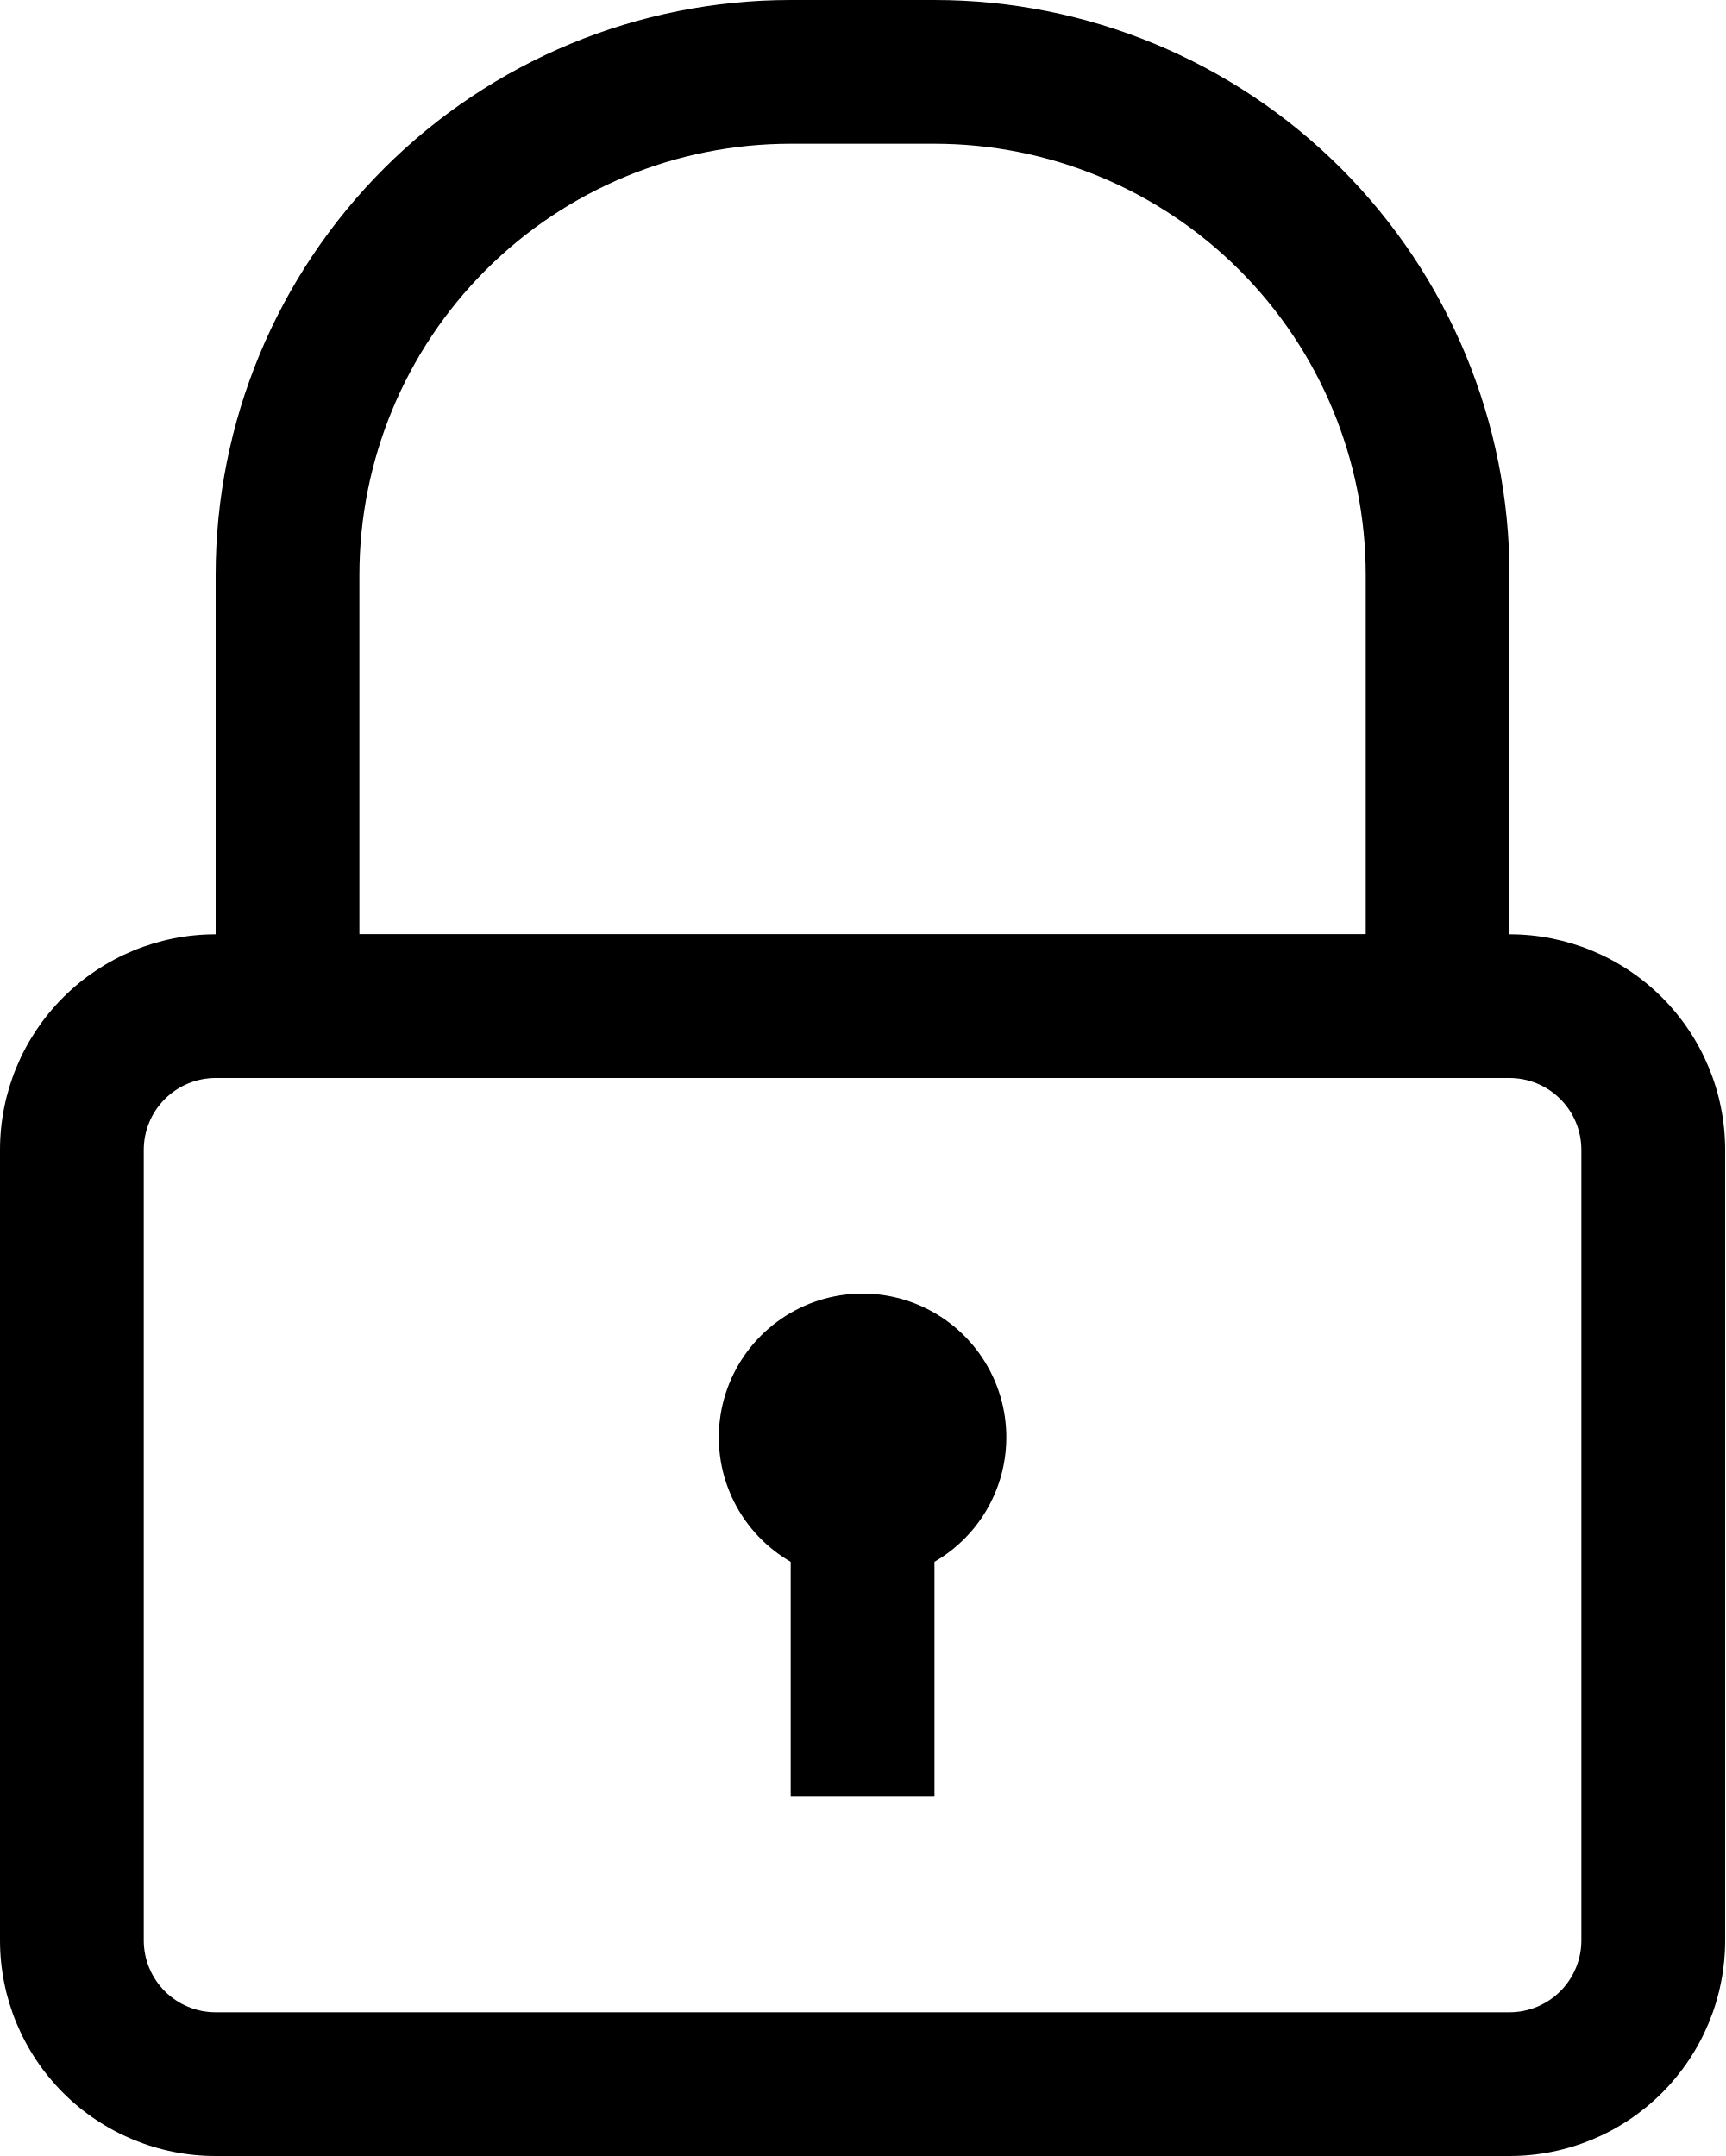
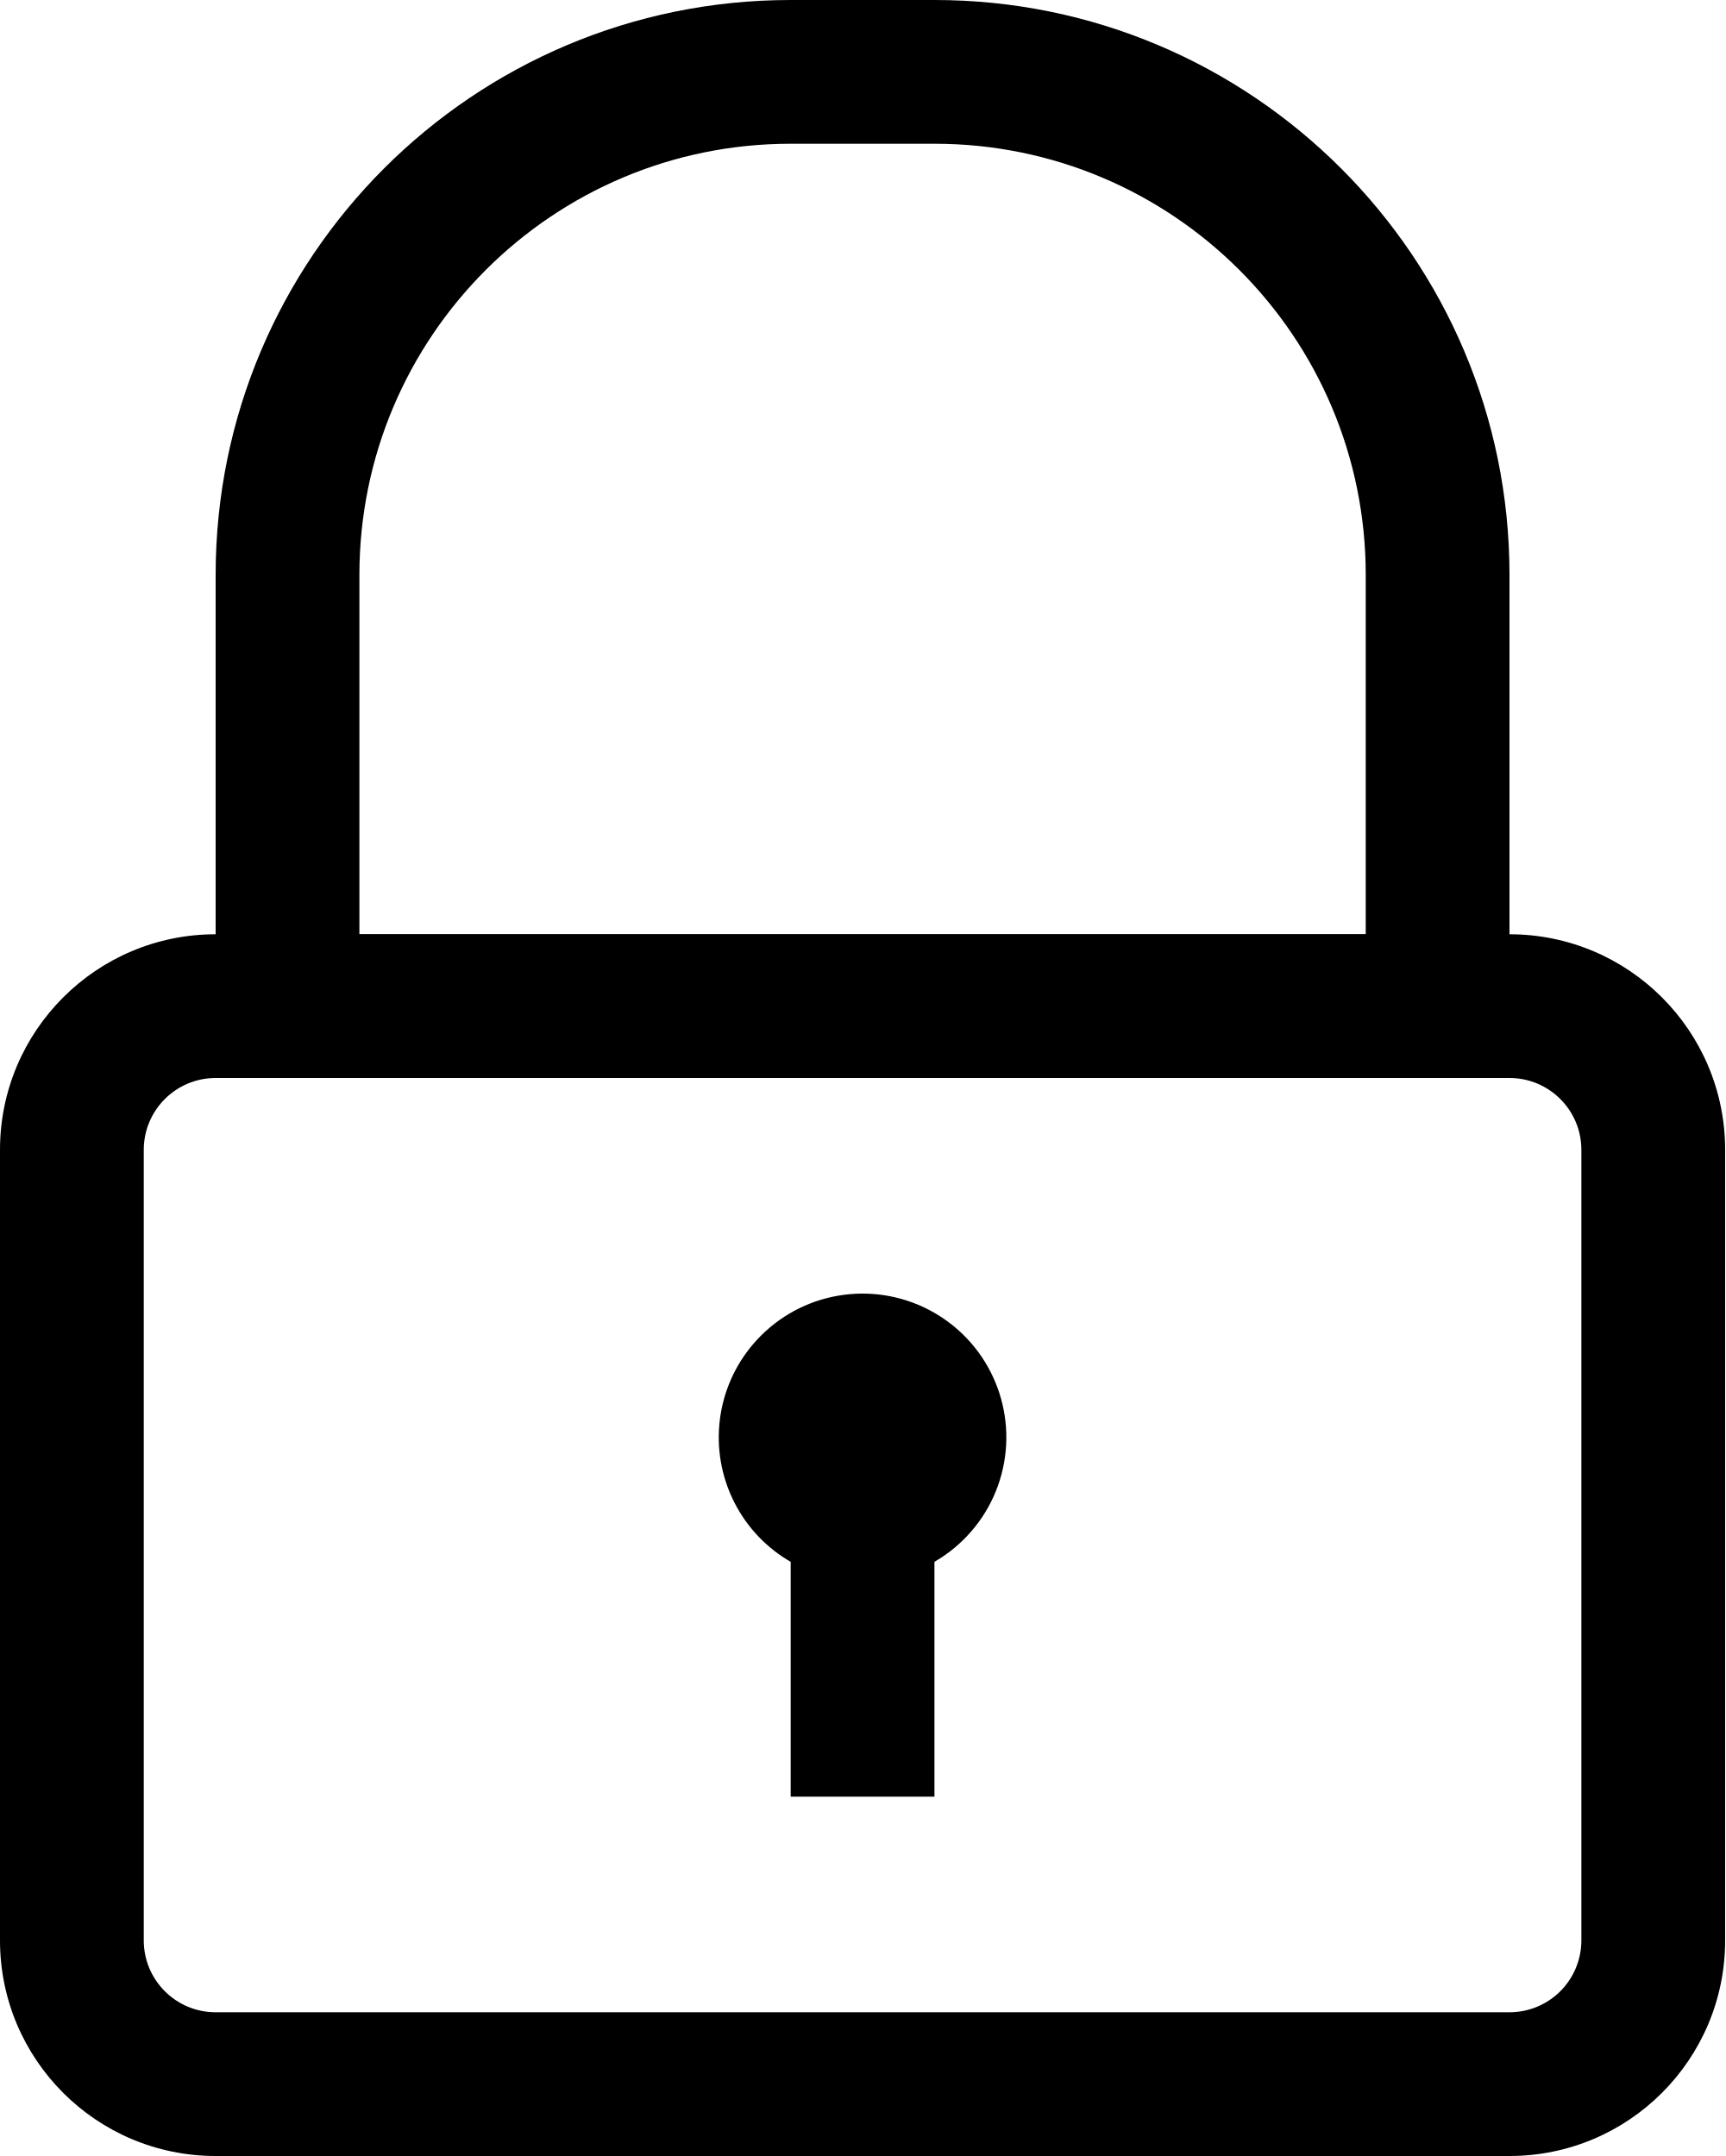
- <svg xmlns="http://www.w3.org/2000/svg" width="120" height="150" viewBox="0 0 120 150" fill="none">
-   <path d="M105 150H15C11.022 150 7.206 148.42 4.393 145.607C1.58 142.794 0 138.978 0 135V80C0 76.022 1.58 72.206 4.393 69.393C7.206 66.58 11.022 65 15 65H105C108.978 65 112.794 66.58 115.607 69.393C118.42 72.206 120 76.022 120 80V135C120 138.978 118.42 142.794 115.607 145.607C112.794 148.42 108.978 150 105 150V150ZM15 75C13.674 75 12.402 75.527 11.464 76.465C10.527 77.402 10 78.674 10 80V135C10 136.326 10.527 137.598 11.464 138.536C12.402 139.473 13.674 140 15 140H105C106.326 140 107.598 139.473 108.536 138.536C109.473 137.598 110 136.326 110 135V80C110 78.674 109.473 77.402 108.536 76.465C107.598 75.527 106.326 75 105 75H15Z" fill="black" />
-   <path d="M100 75H20C18.674 75 17.402 74.473 16.465 73.535C15.527 72.598 15 71.326 15 70V40C15 29.391 19.214 19.217 26.716 11.716C34.217 4.214 44.391 0 55 0H65C75.609 0 85.783 4.214 93.284 11.716C100.786 19.217 105 29.391 105 40V70C105 71.326 104.473 72.598 103.536 73.535C102.598 74.473 101.326 75 100 75ZM25 65H95V40C95 32.044 91.839 24.413 86.213 18.787C80.587 13.161 72.957 10 65 10H55C47.044 10 39.413 13.161 33.787 18.787C28.161 24.413 25 32.044 25 40V65Z" fill="black" />
-   <path d="M60 110C58.022 110 56.089 109.414 54.444 108.315C52.8 107.216 51.518 105.654 50.761 103.827C50.004 102 49.806 99.989 50.192 98.049C50.578 96.109 51.53 94.328 52.929 92.929C54.328 91.53 56.109 90.578 58.049 90.192C59.989 89.806 62 90.004 63.827 90.761C65.654 91.518 67.216 92.8 68.315 94.444C69.413 96.089 70 98.022 70 100C70 102.652 68.946 105.196 67.071 107.071C65.196 108.946 62.652 110 60 110V110Z" fill="black" />
-   <path d="M65 105H55V125H65V105Z" fill="black" />
+ <svg xmlns="http://www.w3.org/2000/svg" width="120" height="150" fill="none">
+   <path fill="#000" d="M105 150H15a15 15 0 0 1-15-15V80a15 15 0 0 1 15-15h90a15 15 0 0 1 15 15v55a15 15 0 0 1-15 15M15 75a5 5 0 0 0-5 5v55a5 5 0 0 0 5 5h90a5 5 0 0 0 3.536-1.464A5 5 0 0 0 110 135V80a5 5 0 0 0-5-5z" />
+   <path fill="#000" d="M100 75H20a5 5 0 0 1-5-5V40A40 40 0 0 1 55 0h10a40 40 0 0 1 40 40v30a5 5 0 0 1-5 5M25 65h70V40a30 30 0 0 0-30-30H55a30 30 0 0 0-30 30zm35 45a9.998 9.998 0 0 1-7.071-17.071A10 10 0 1 1 60 110" />
+   <path fill="#000" d="M65 105H55v20h10z" />
</svg>
